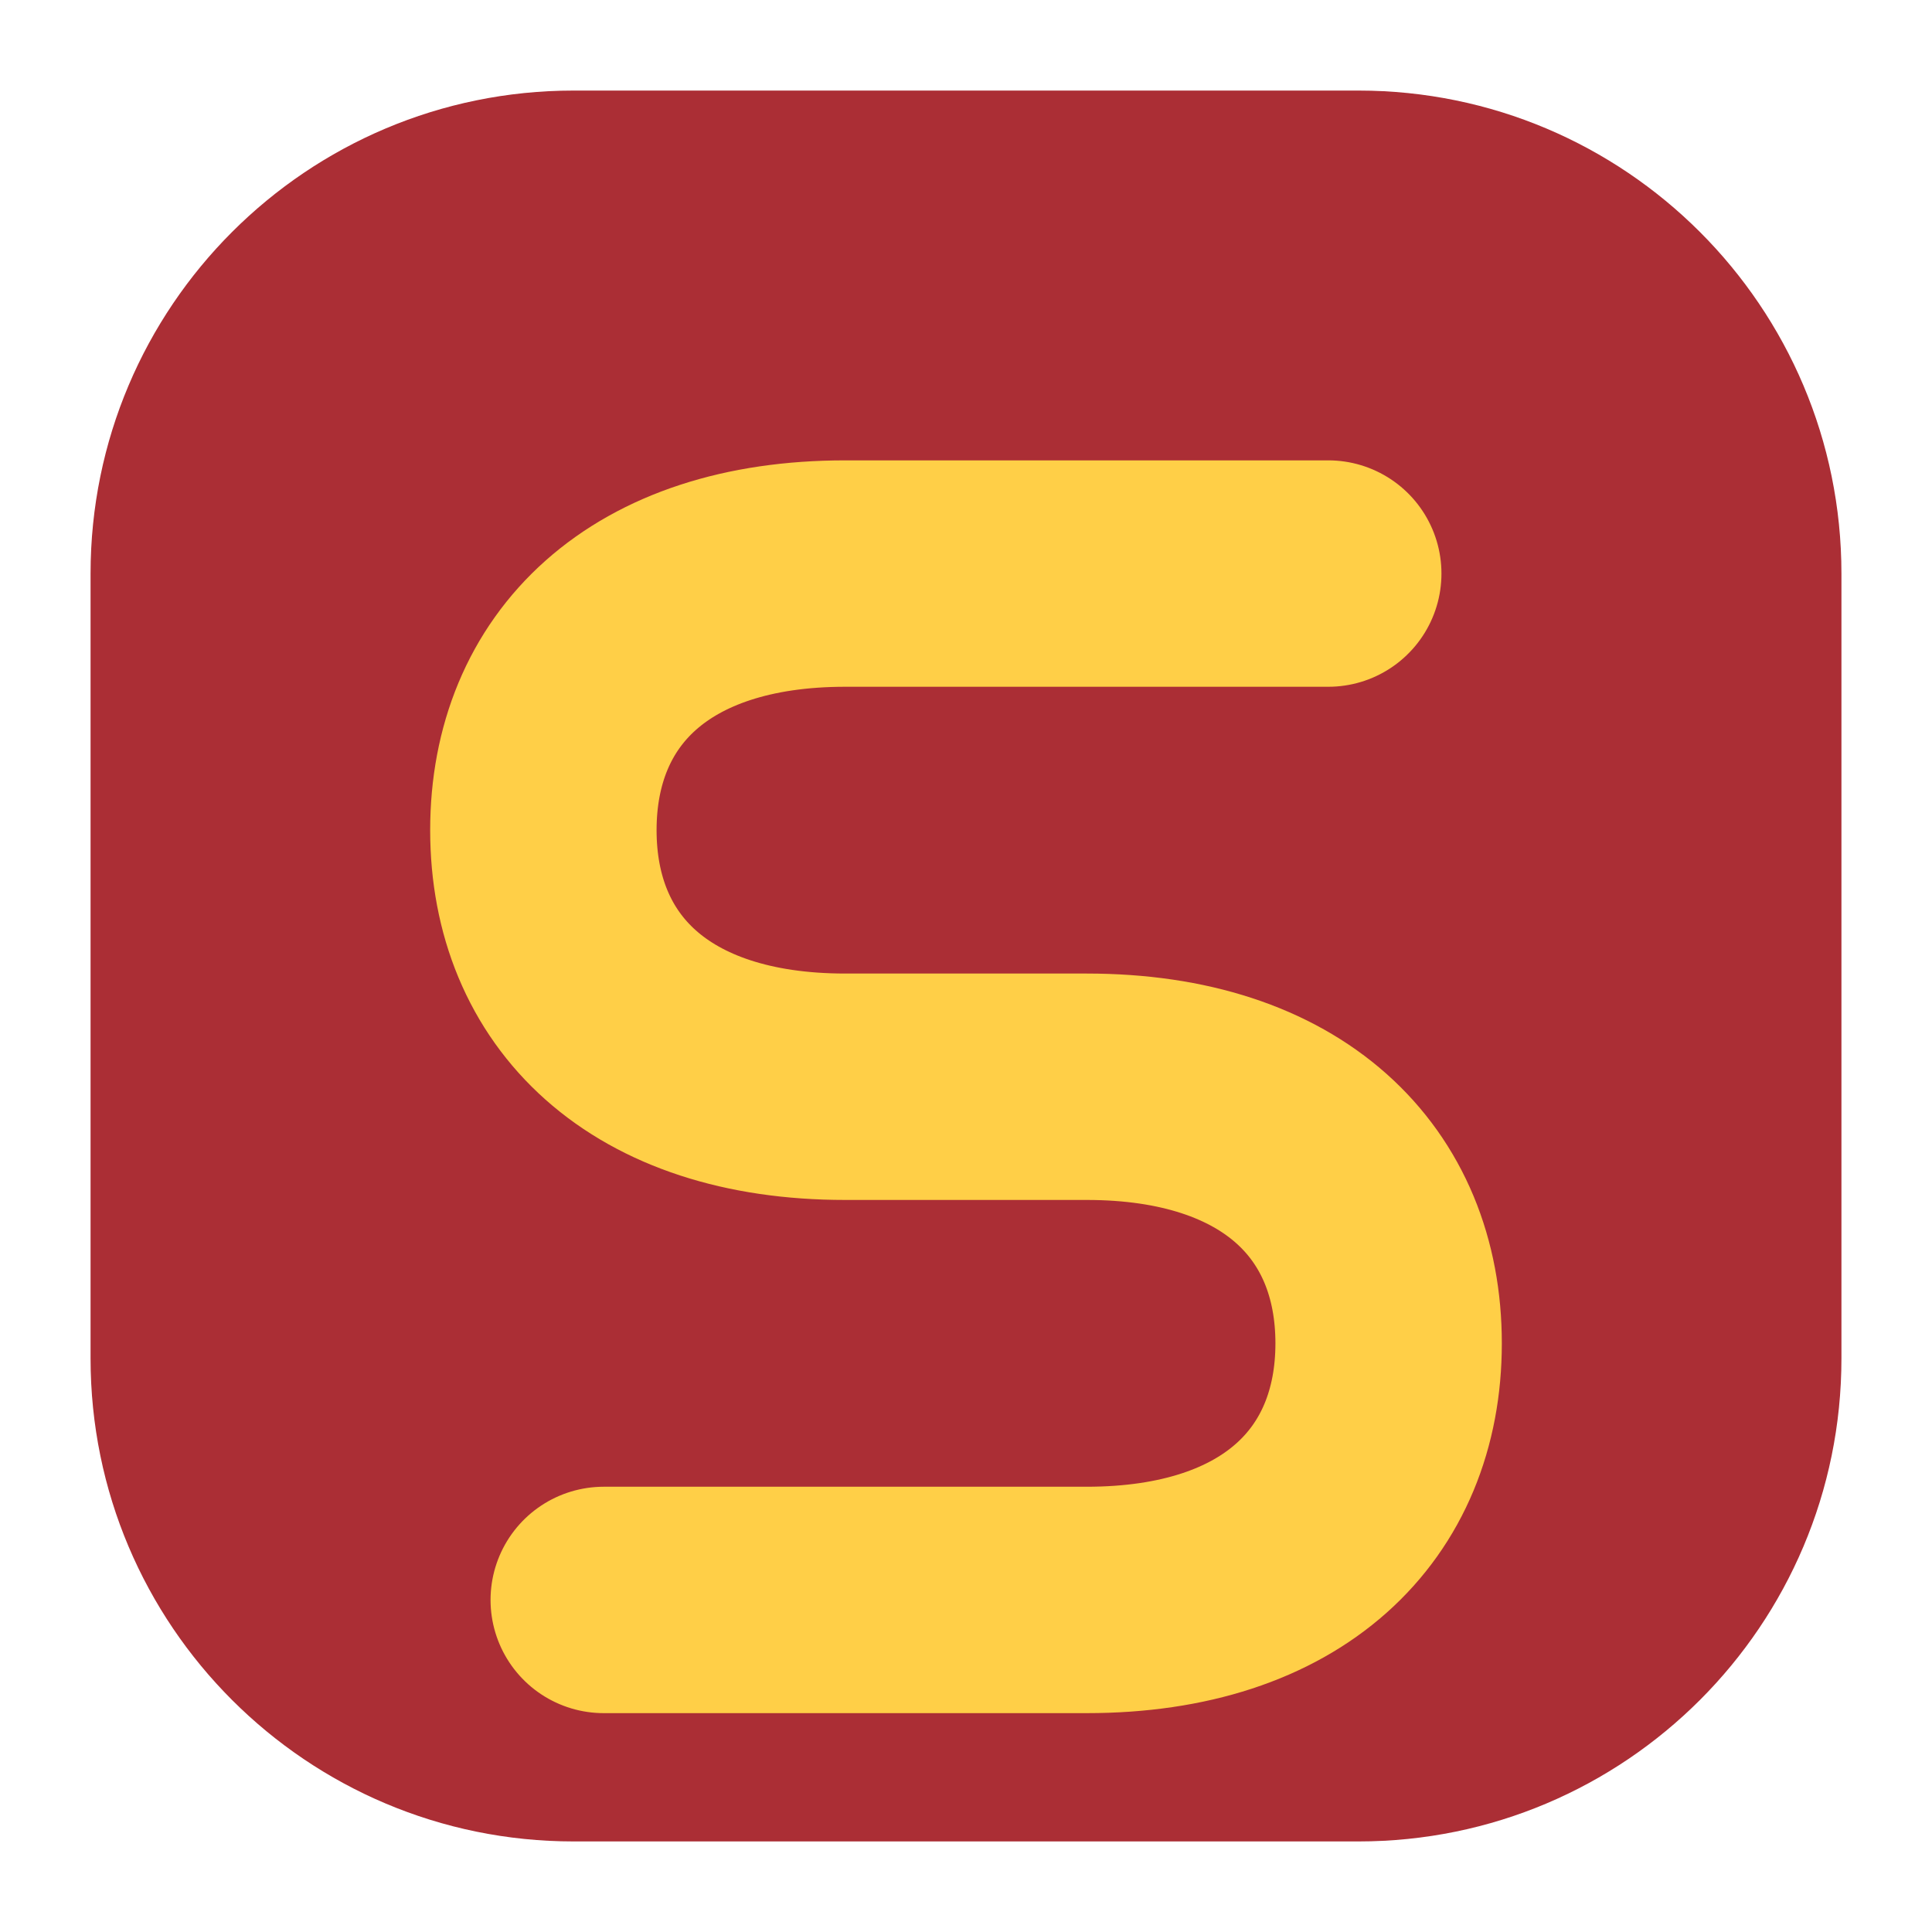
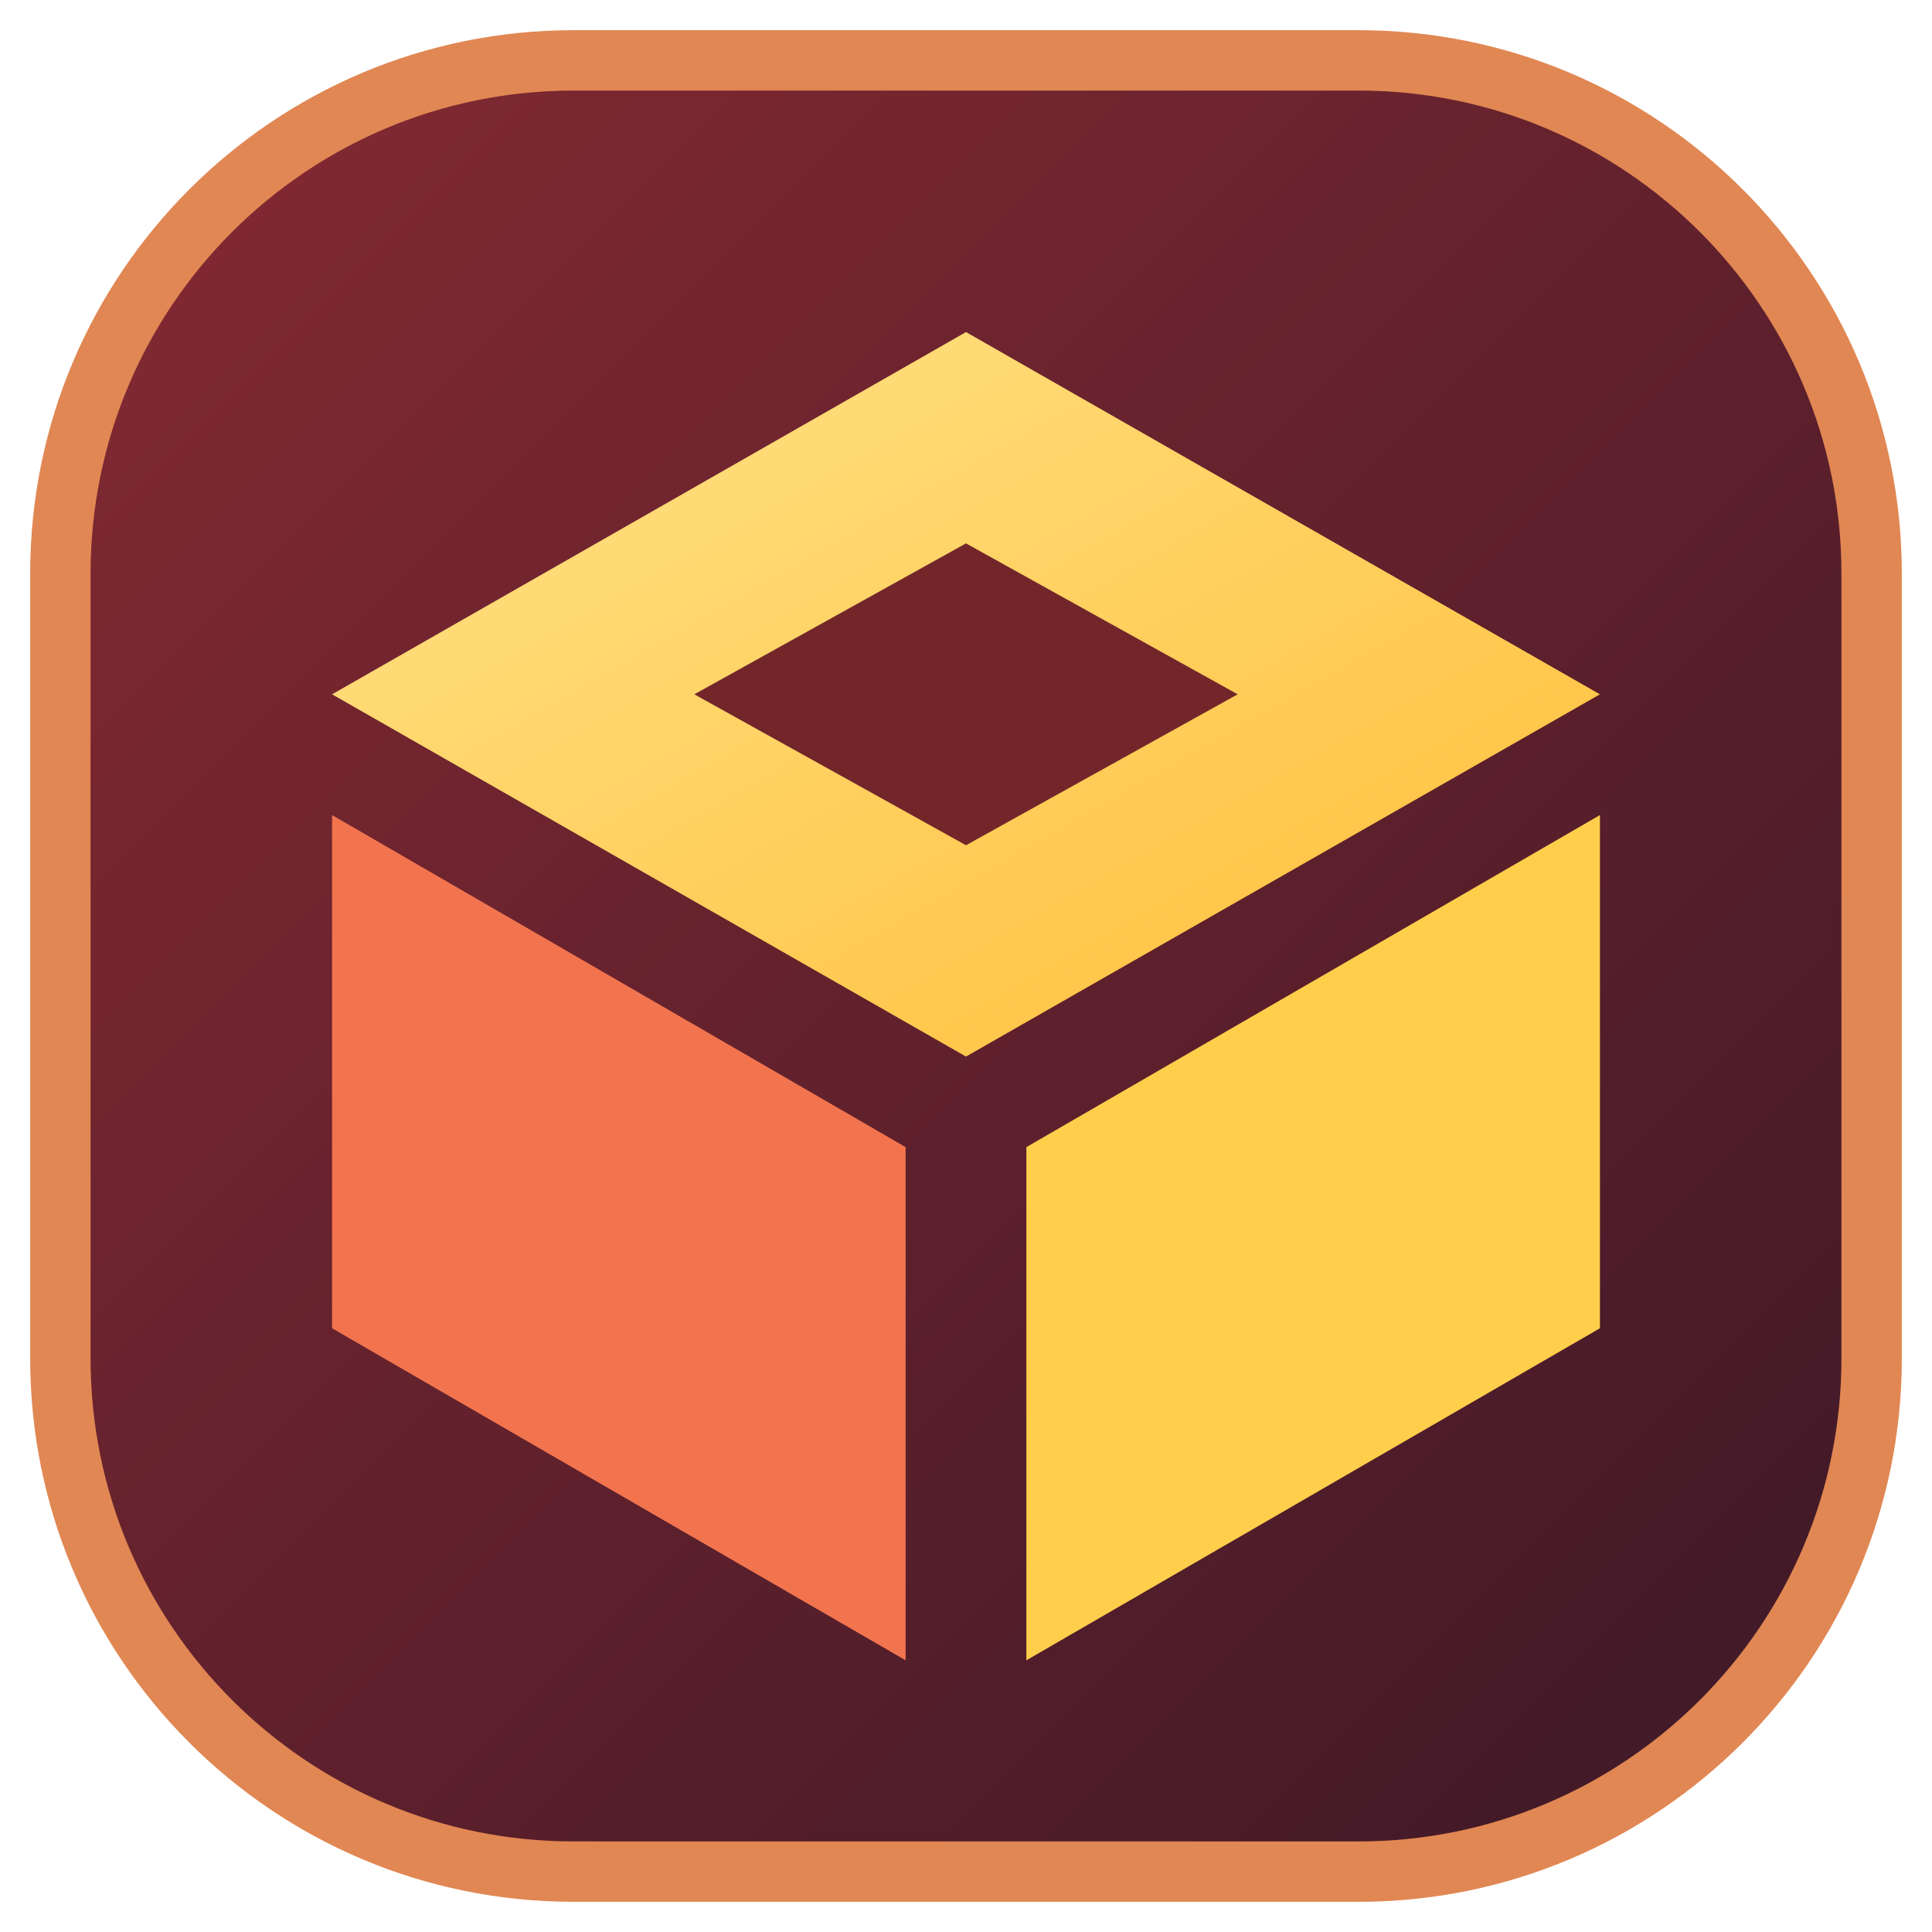
<svg xmlns="http://www.w3.org/2000/svg" viewBox="0 0 64 64">
-   <rect x="3" y="3" width="58" height="58" rx="16" fill="#ab2e35" />
-   <path d="M44 19H28c-6.5 0-10 3.5-10 8.5S21.5 36 28 36h8c6.5 0 10 3.5 10 8.5S42.5 53 36 53H20" fill="none" stroke="#ffcf47" stroke-width="7.5" stroke-linecap="round" stroke-linejoin="round" />
+   <defs>
+     <linearGradient id="bg" x2="1" y2="1">
+       <stop stop-color="#862a32" />
+       <stop offset="1" stop-color="#3c1827" />
+     </linearGradient>
+     <linearGradient id="top" x2="1" y2="1">
+       <stop stop-color="#ffe48a" />
+       <stop offset="1" stop-color="#ffbd36" />
+     </linearGradient>
+   </defs>
+   <rect x="2" y="2" width="60" height="60" rx="17" fill="url(#bg)" stroke="#e18753" stroke-width="2" />
+   <path d="M32 11 53 23 32 35 11 23Z" fill="url(#top)" />
+   <path d="M11 27 30 38v17L11 44Z" fill="#f2744e" />
+   <path d="m34 38 19-11v17L34 55Z" fill="#ffce4b" />
+   <path d="m23 23 9-5 9 5-9 5Z" fill="#72262a" />
</svg>
